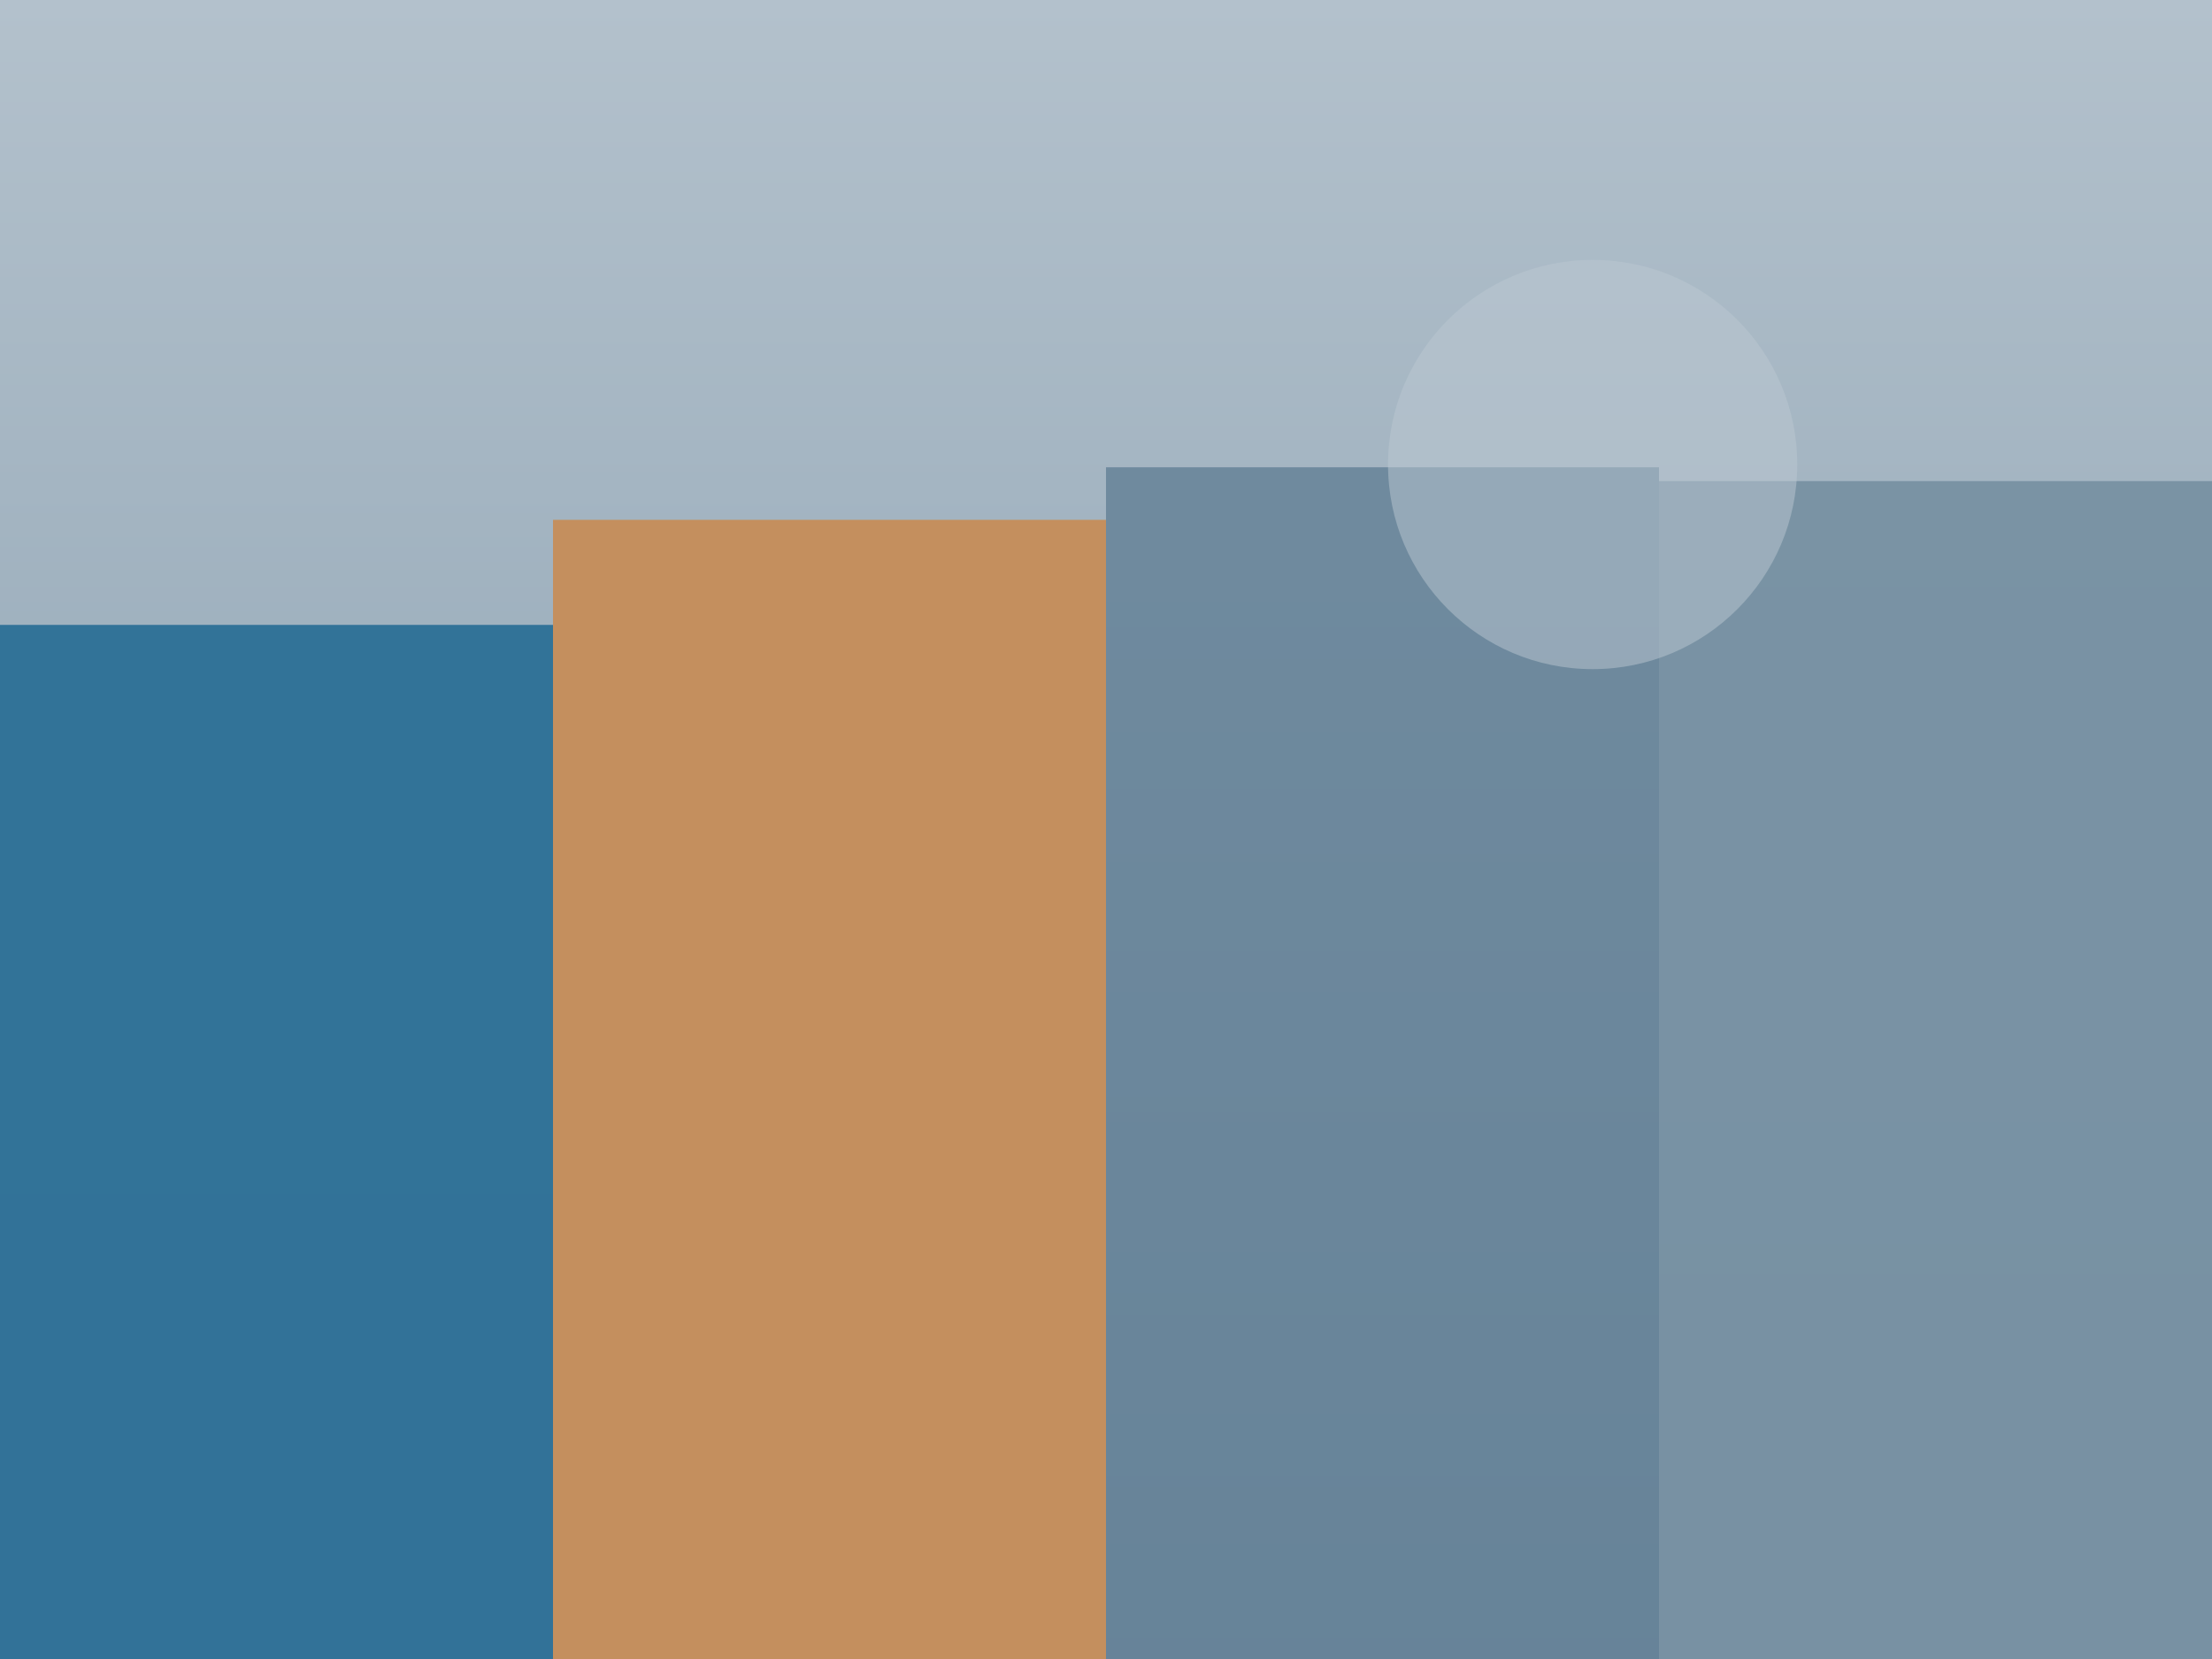
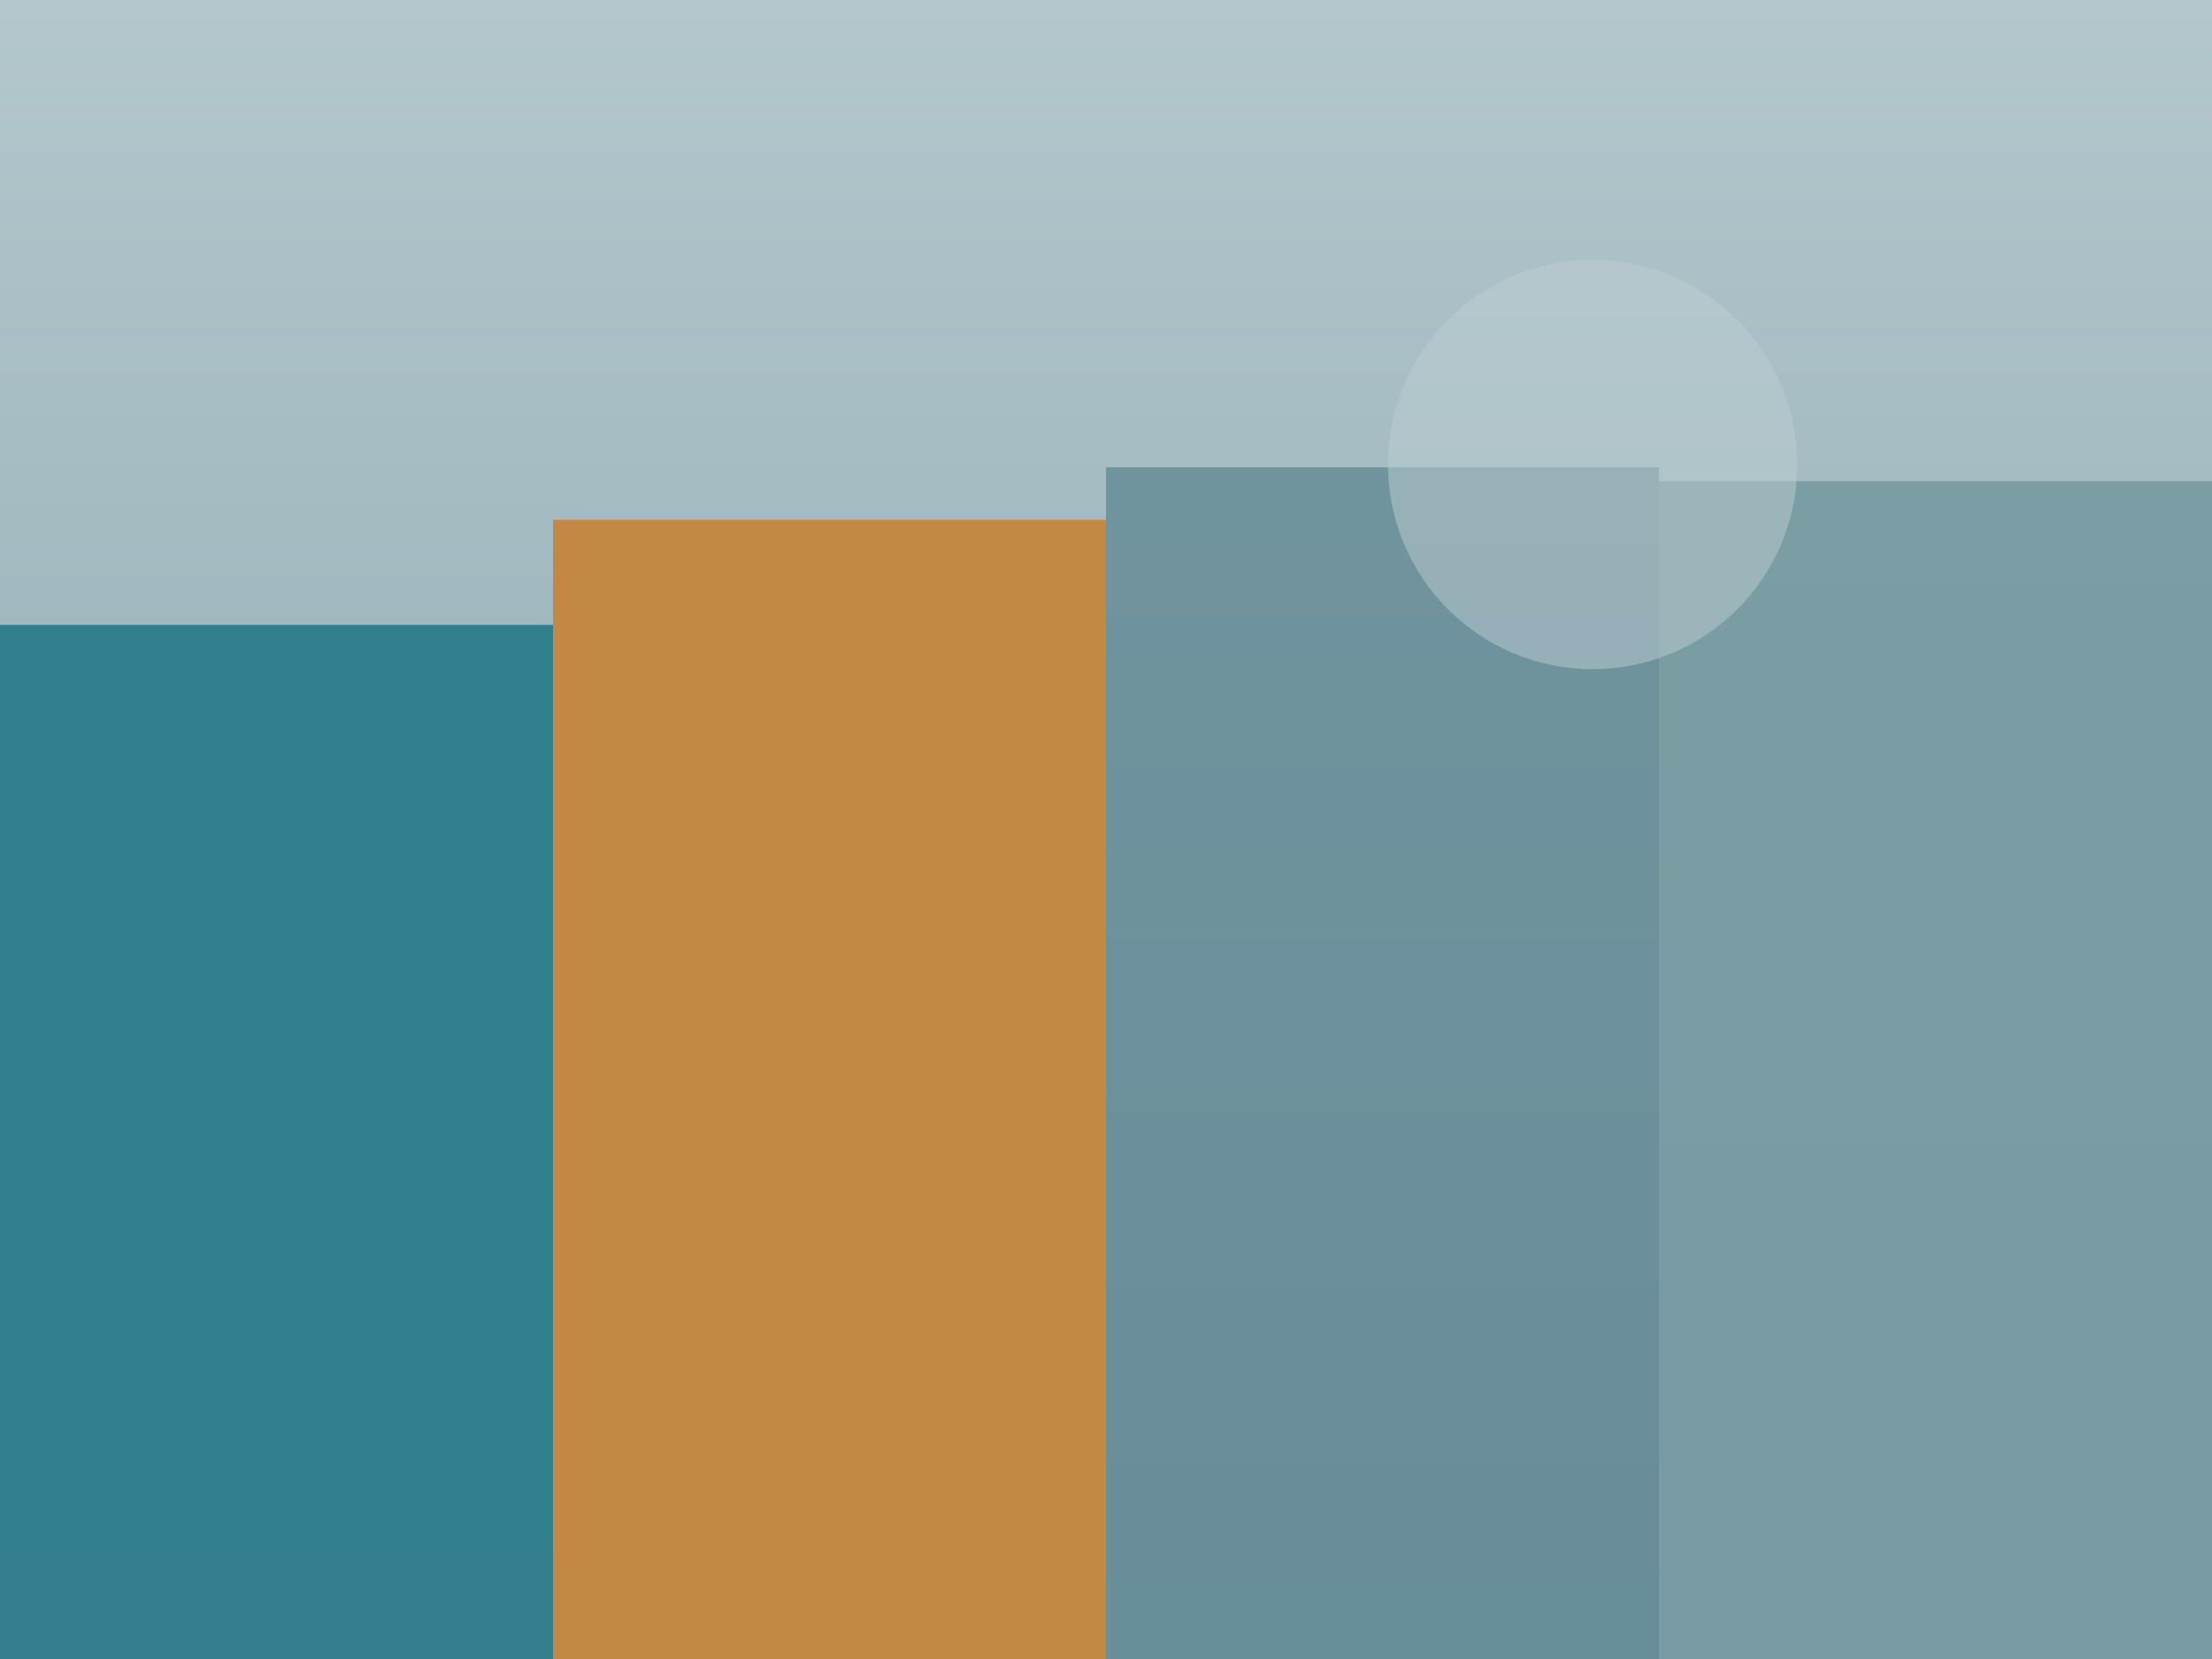
<svg xmlns="http://www.w3.org/2000/svg" viewBox="0 0 800 600" width="800" height="600">
  <defs>
    <linearGradient id="b" x1="0" y1="0" x2="0" y2="1">
-       <stop offset="0" stop-color="#b3c1cc" />
-       <stop offset="1" stop-color="#8098aa" />
+       <stop offset="0" stop-color="#b3c7cc" />
+       <stop offset="1" stop-color="#81a1aa" />
    </linearGradient>
  </defs>
  <rect width="800" height="600" fill="url(#b)" />
-   <rect x="0" y="226" width="200" height="374" fill="#2f7197" opacity="0.97" />
-   <rect x="200" y="188" width="200" height="412" fill="#c48f5e" opacity="1.00" />
-   <rect x="400" y="169" width="200" height="431" fill="#5f7d93" opacity="0.76" />
-   <rect x="600" y="174" width="200" height="426" fill="#7791a3" opacity="0.94" />
-   <circle cx="576" cy="168" r="74" fill="#bbc8d1" opacity="0.5" />
+   <rect x="0" y="226" width="200" height="374" fill="#2f7d8c" opacity="0.97" />
+   <rect x="200" y="188" width="200" height="412" fill="#c38843" opacity="1.00" />
+   <rect x="400" y="169" width="200" height="431" fill="#608893" opacity="0.76" />
+   <rect x="600" y="174" width="200" height="426" fill="#789ba3" opacity="0.94" />
+   <circle cx="576" cy="168" r="74" fill="#bccdd1" opacity="0.5" />
</svg>
